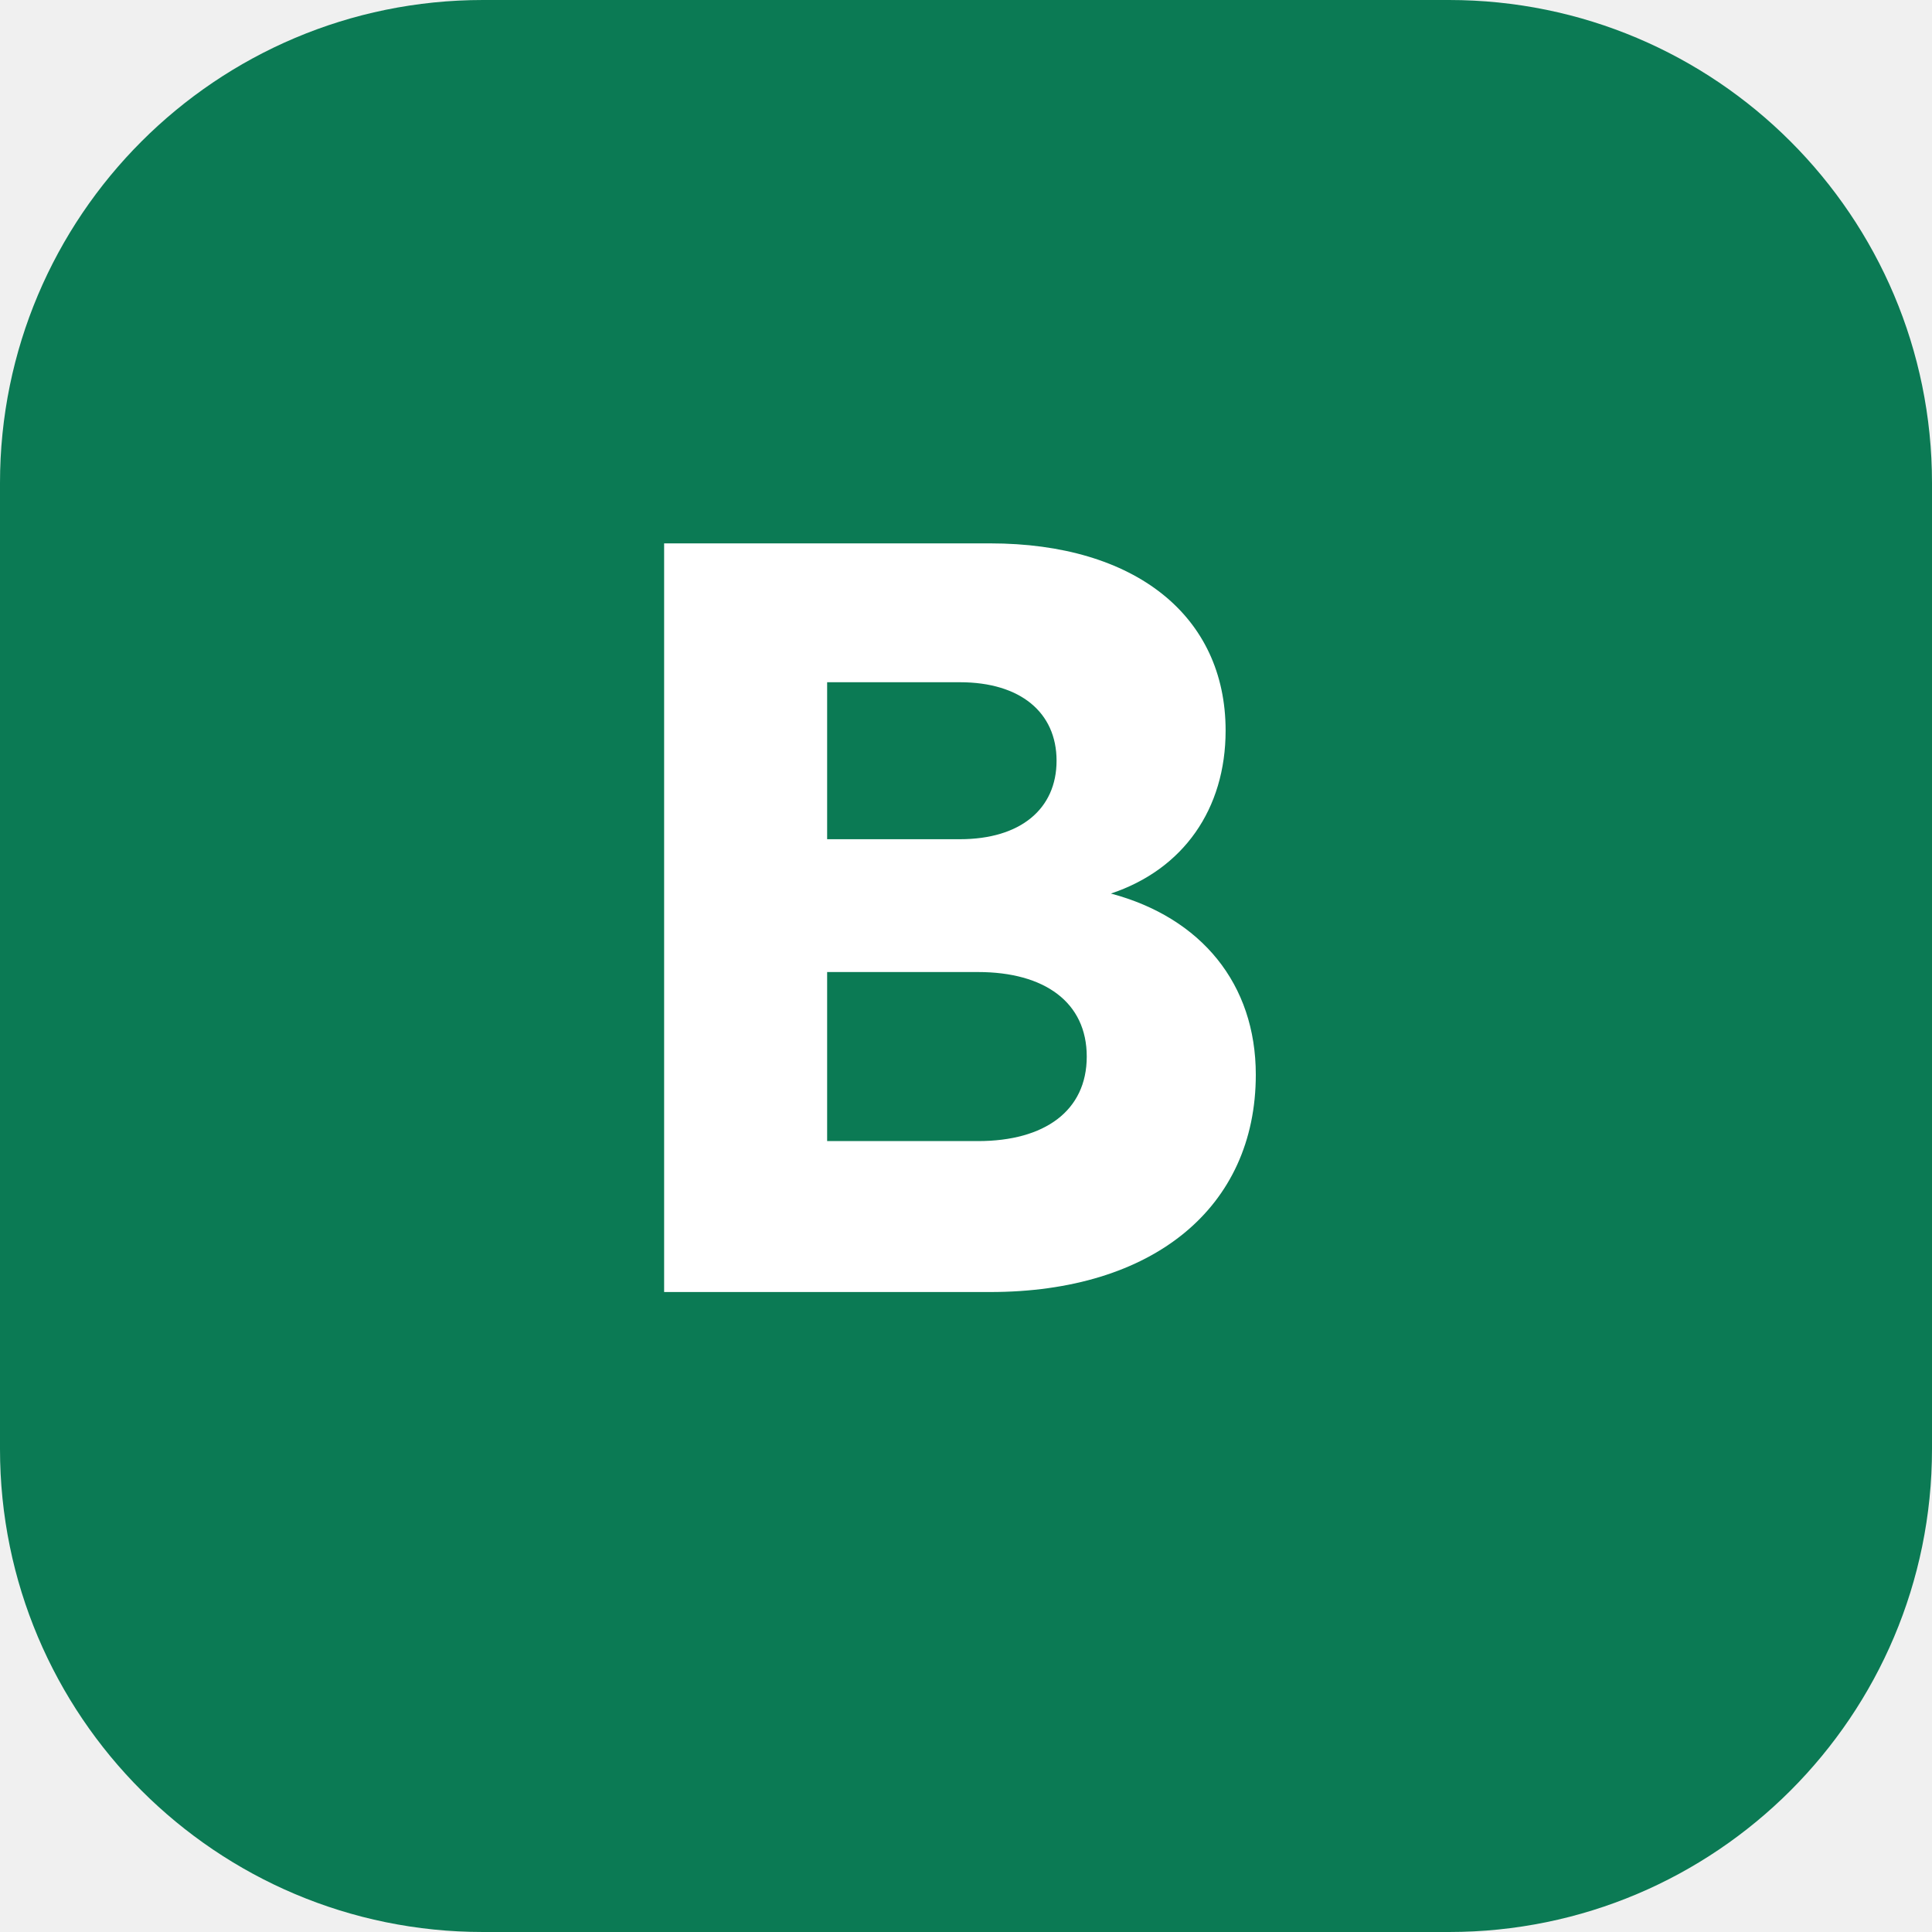
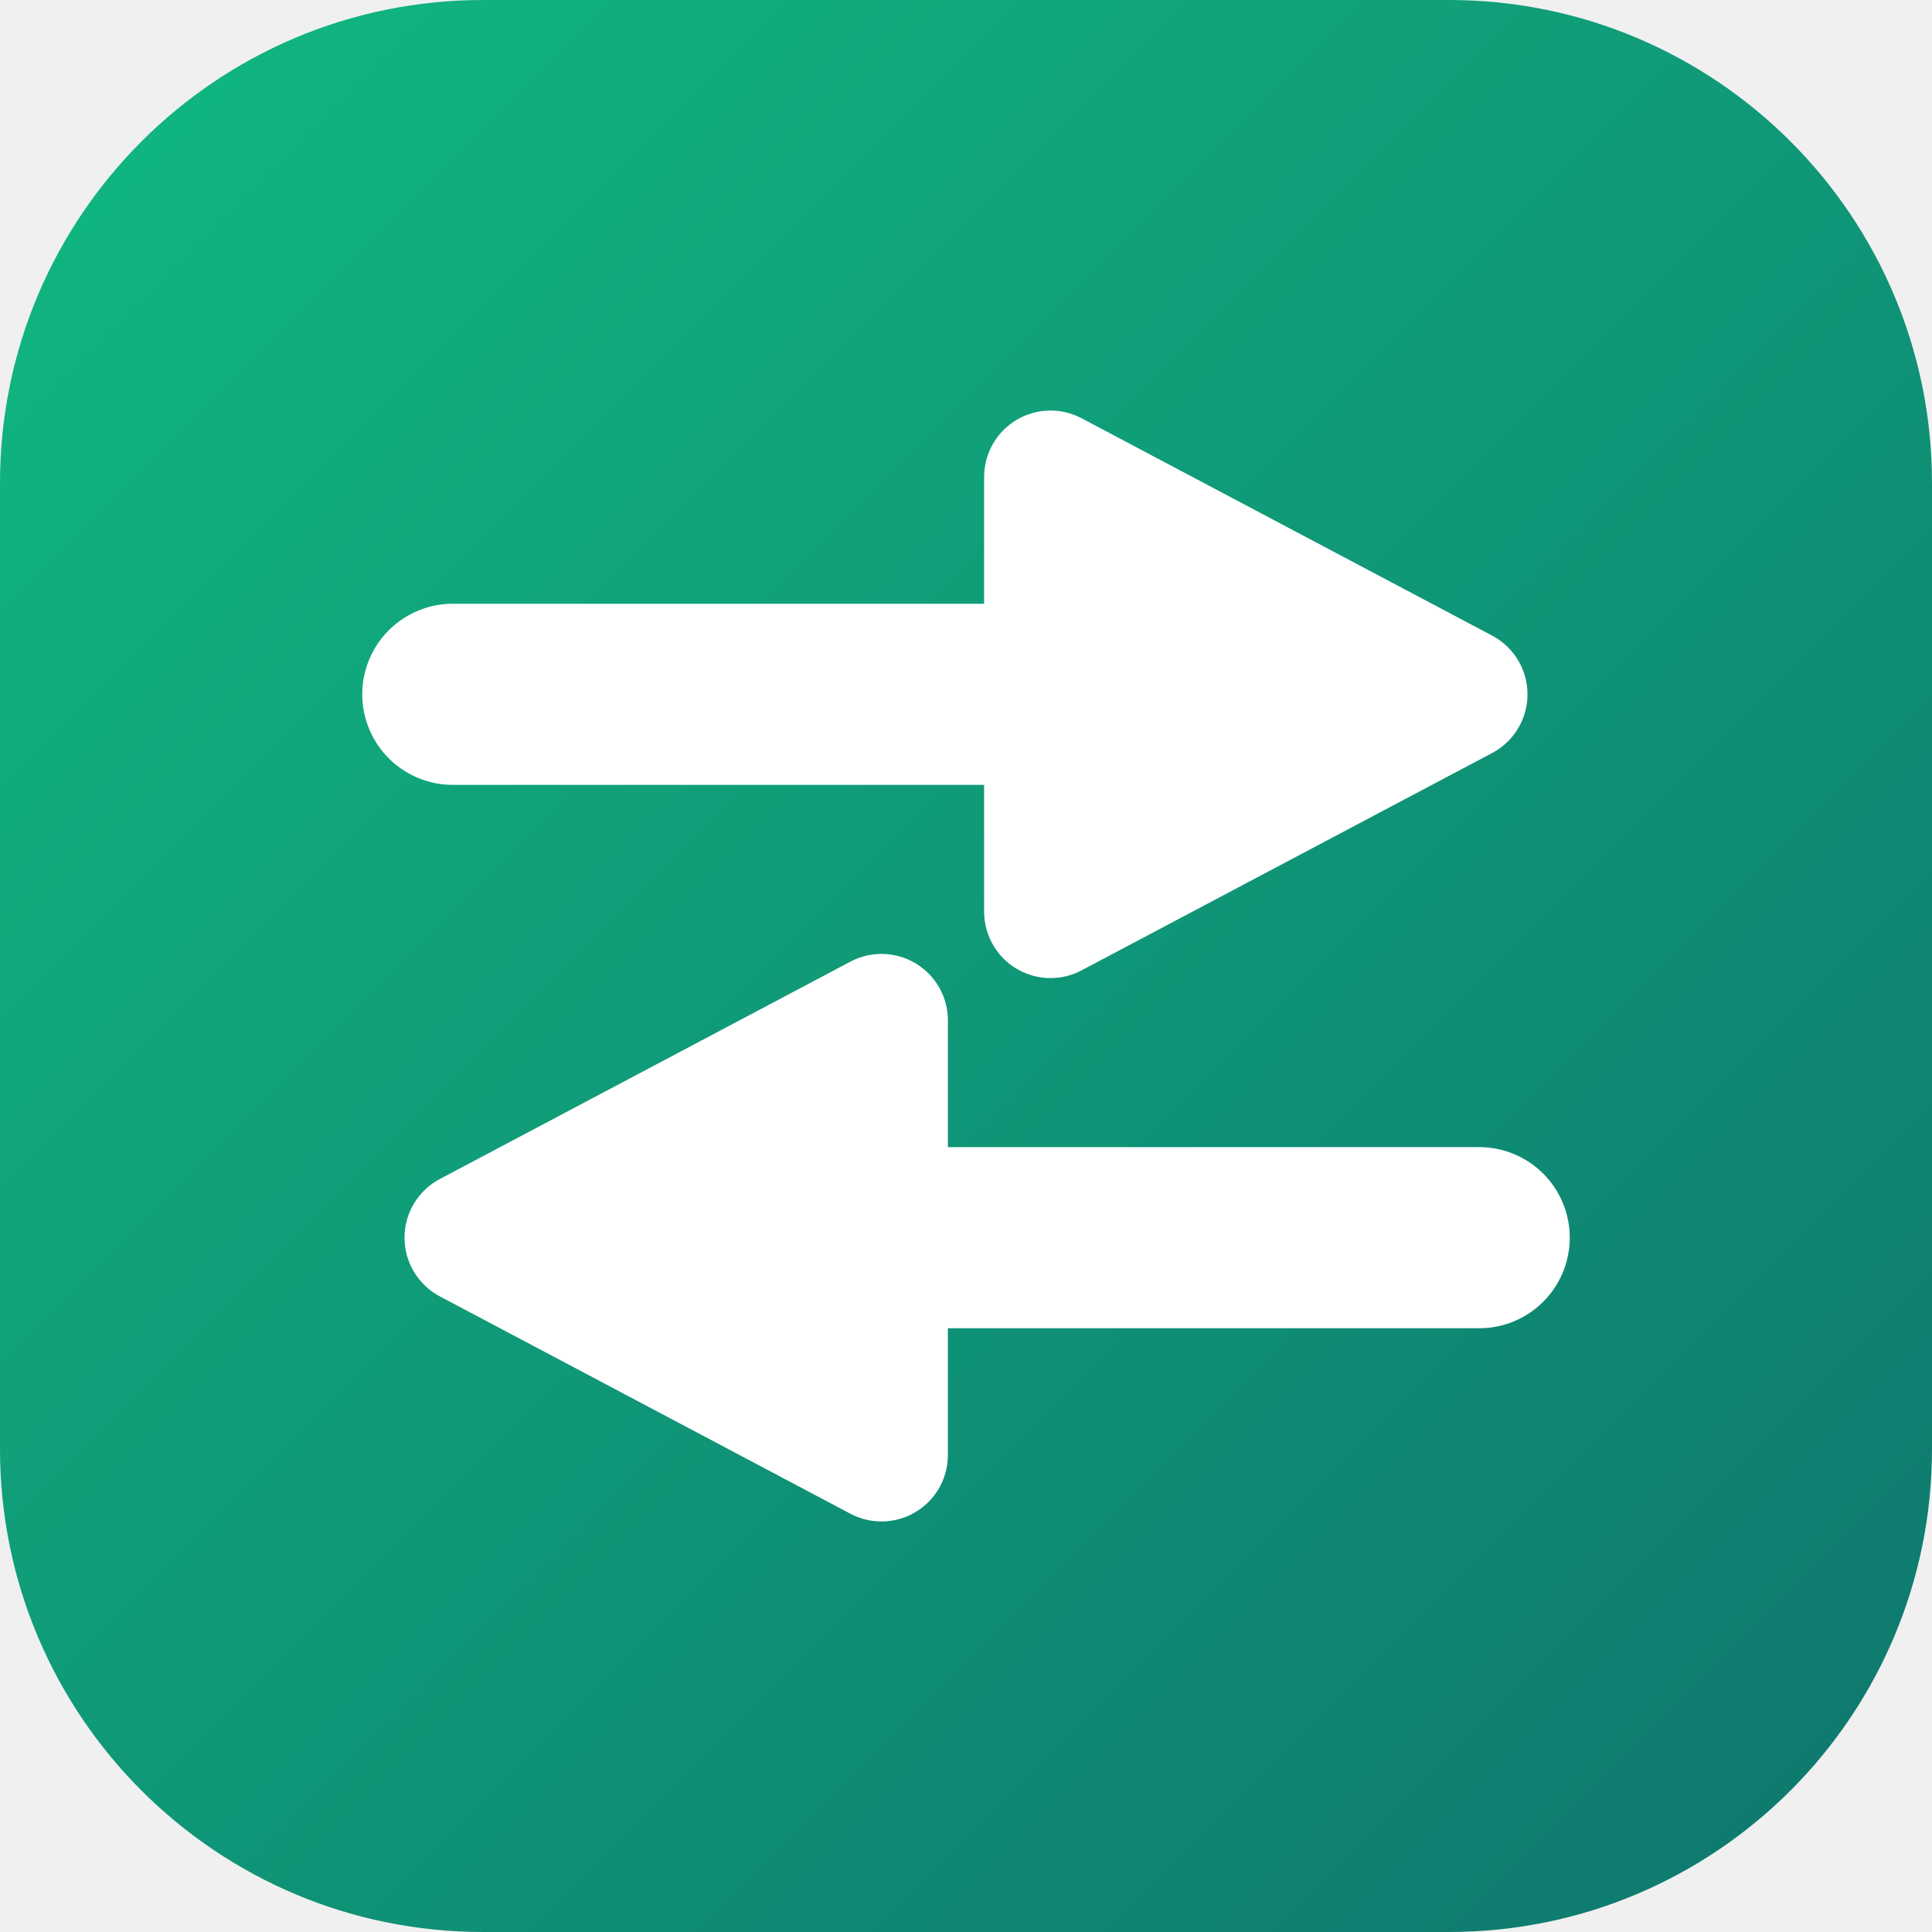
- <svg xmlns="http://www.w3.org/2000/svg" viewBox="0 0 32 32">
-   <rect width="32" height="32" rx="8" fill="#0b7a54" />
-   <path d="M11 9h5.4c2.4 0 3.9 1.2 3.9 3.1 0 1.3-.7 2.3-1.9 2.7 1.5.4 2.4 1.5 2.4 3 0 2.2-1.7 3.6-4.4 3.6H11V9zm4.9 4.9c1 0 1.6-.5 1.6-1.3s-.6-1.3-1.6-1.3h-2.2v2.6h2.2zm.3 5c1.1 0 1.8-.5 1.8-1.4s-.7-1.4-1.8-1.4h-2.5v2.8h2.5z" fill="#ffffff" />
+ <svg xmlns="http://www.w3.org/2000/svg" viewBox="0 0 32 32" role="img" aria-label="Bartr">
+   <defs>
+     <linearGradient id="tile" x1="0" y1="0" x2="32" y2="32" gradientUnits="userSpaceOnUse">
+       <stop offset="0" stop-color="#10b981" />
+       <stop offset="1" stop-color="#0f766e" />
+     </linearGradient>
+     <g id="arrow" stroke="#ffffff" stroke-linecap="round" stroke-linejoin="round">
+       <path d="M7.5 11.5h10" stroke-width="3" fill="none" />
+       <path d="M17.4 7.9 24.2 11.5 17.4 15.1Z" stroke-width="2.2" fill="#ffffff" />
+     </g>
+   </defs>
+   <rect width="32" height="32" rx="8" fill="url(#tile)" />
+   <use href="#arrow" />
+   <use href="#arrow" transform="rotate(180 16 16)" />
</svg>
